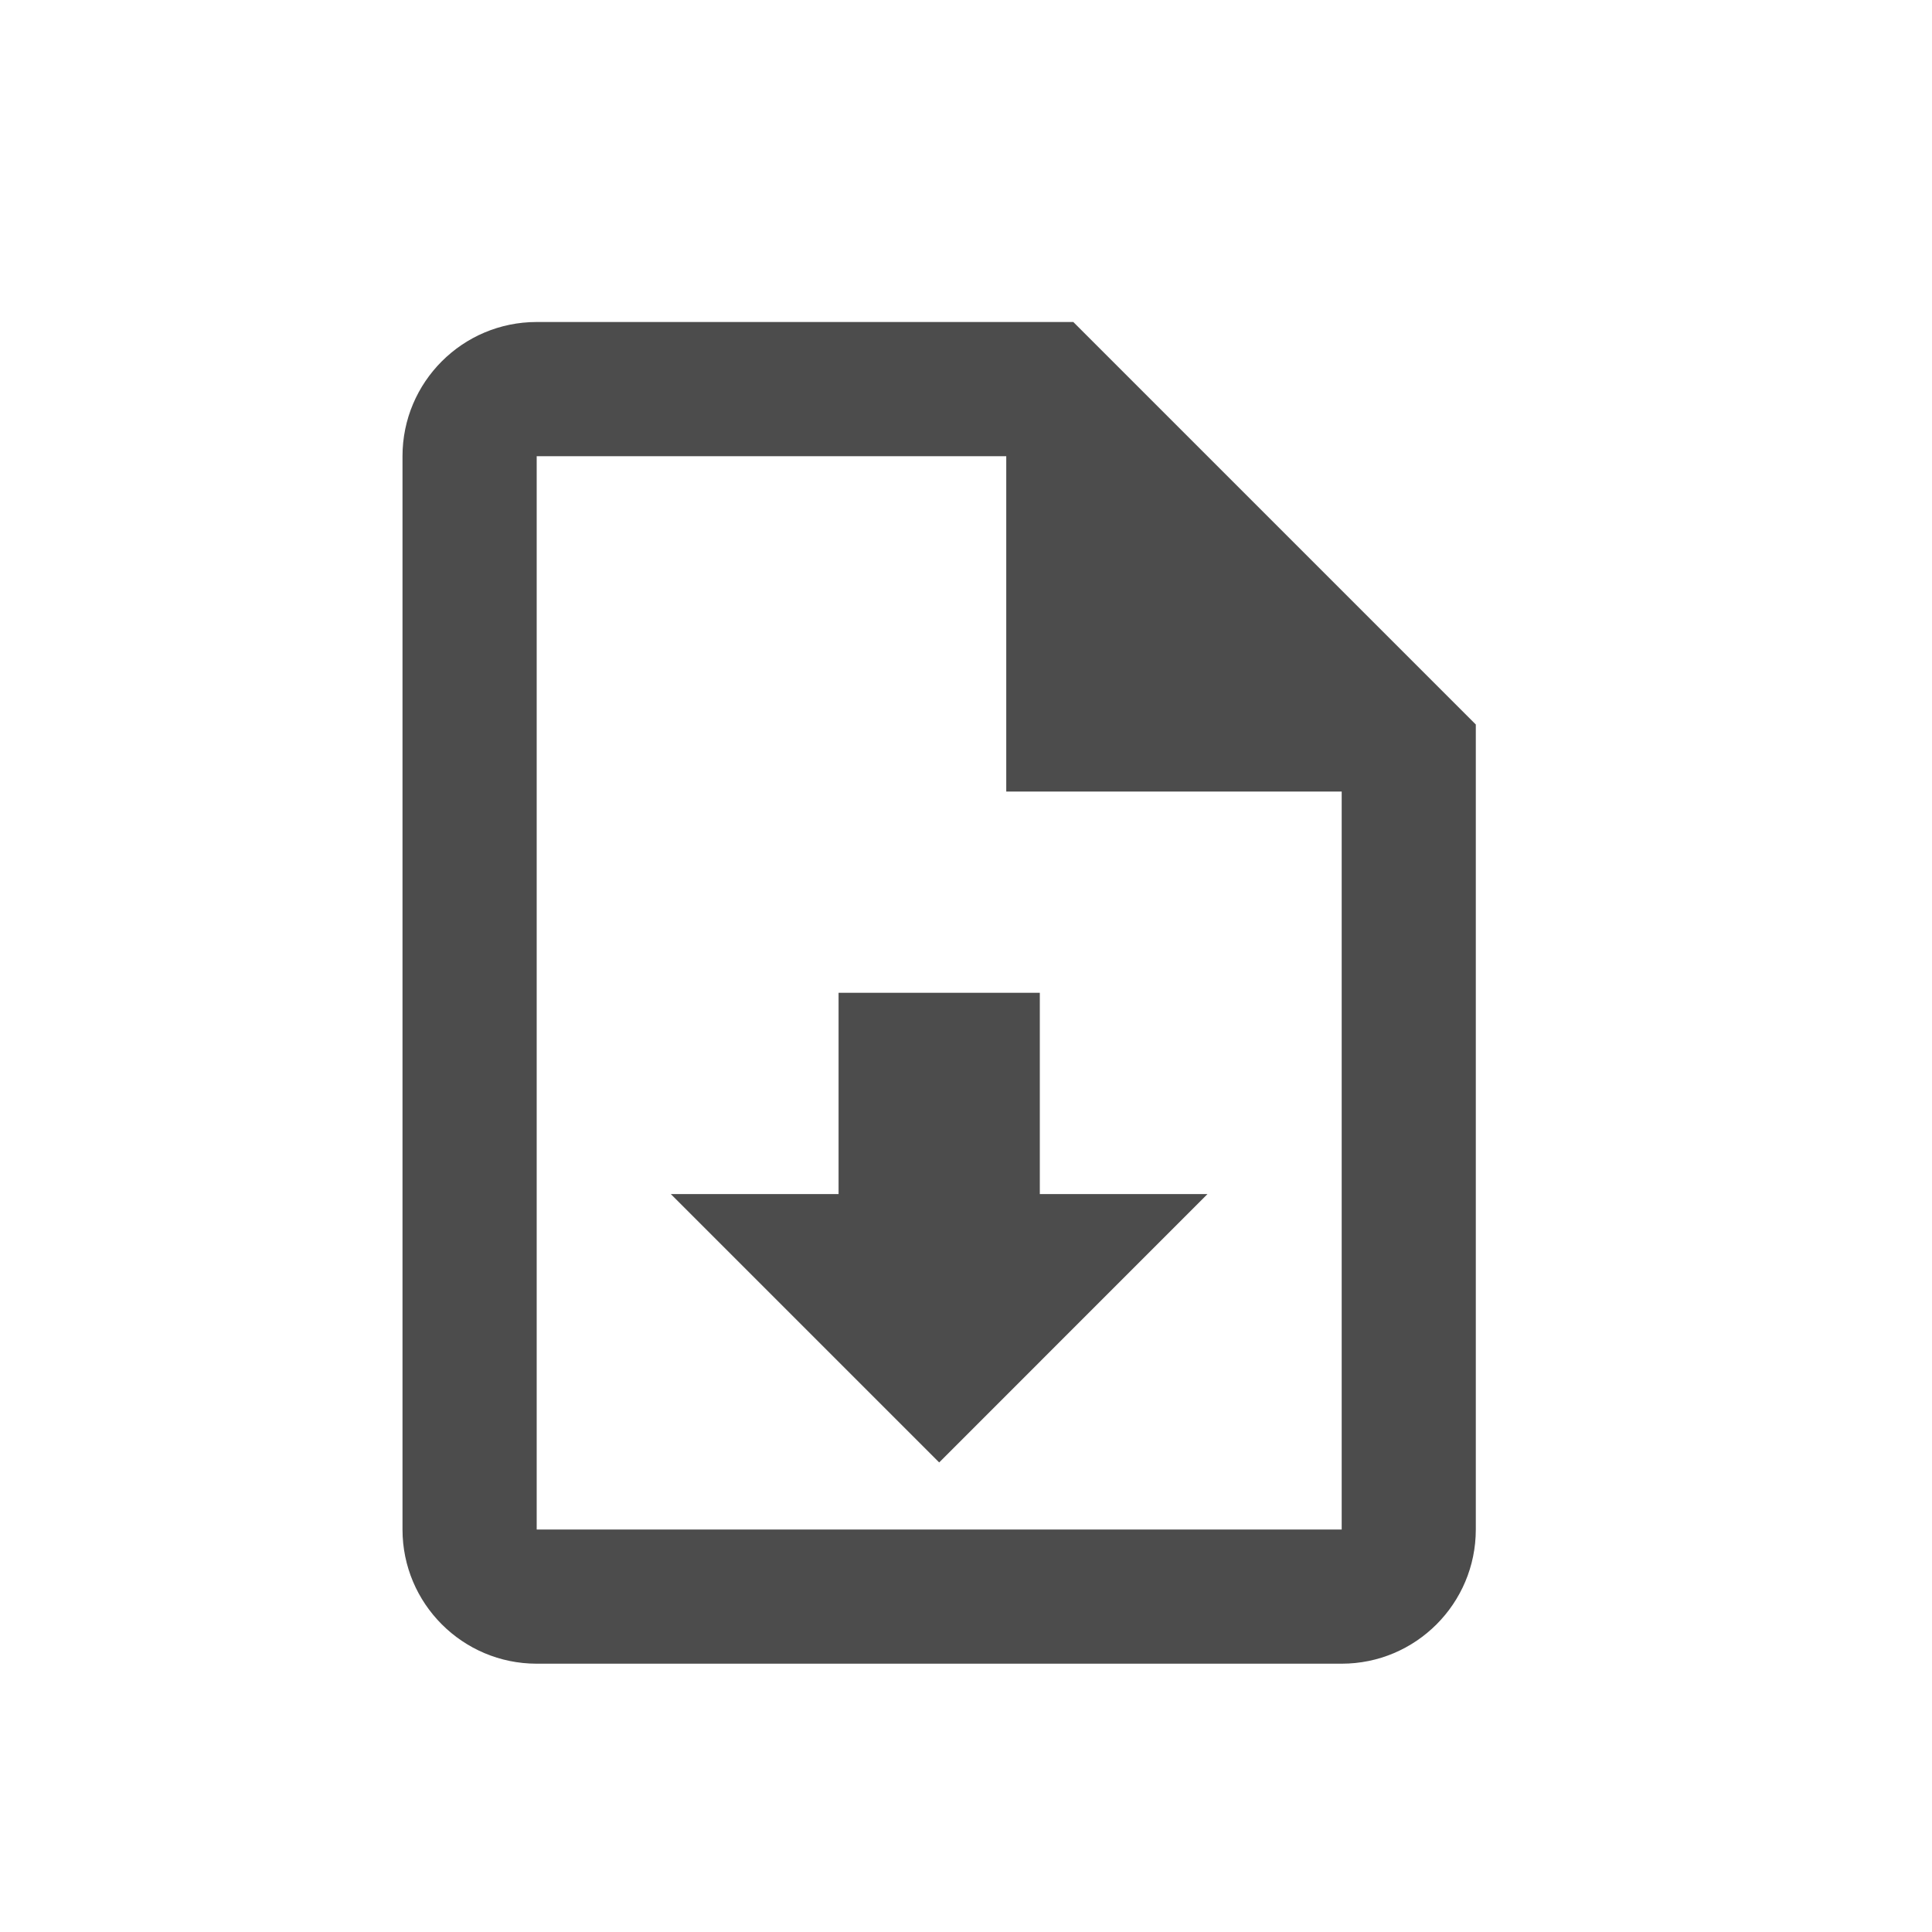
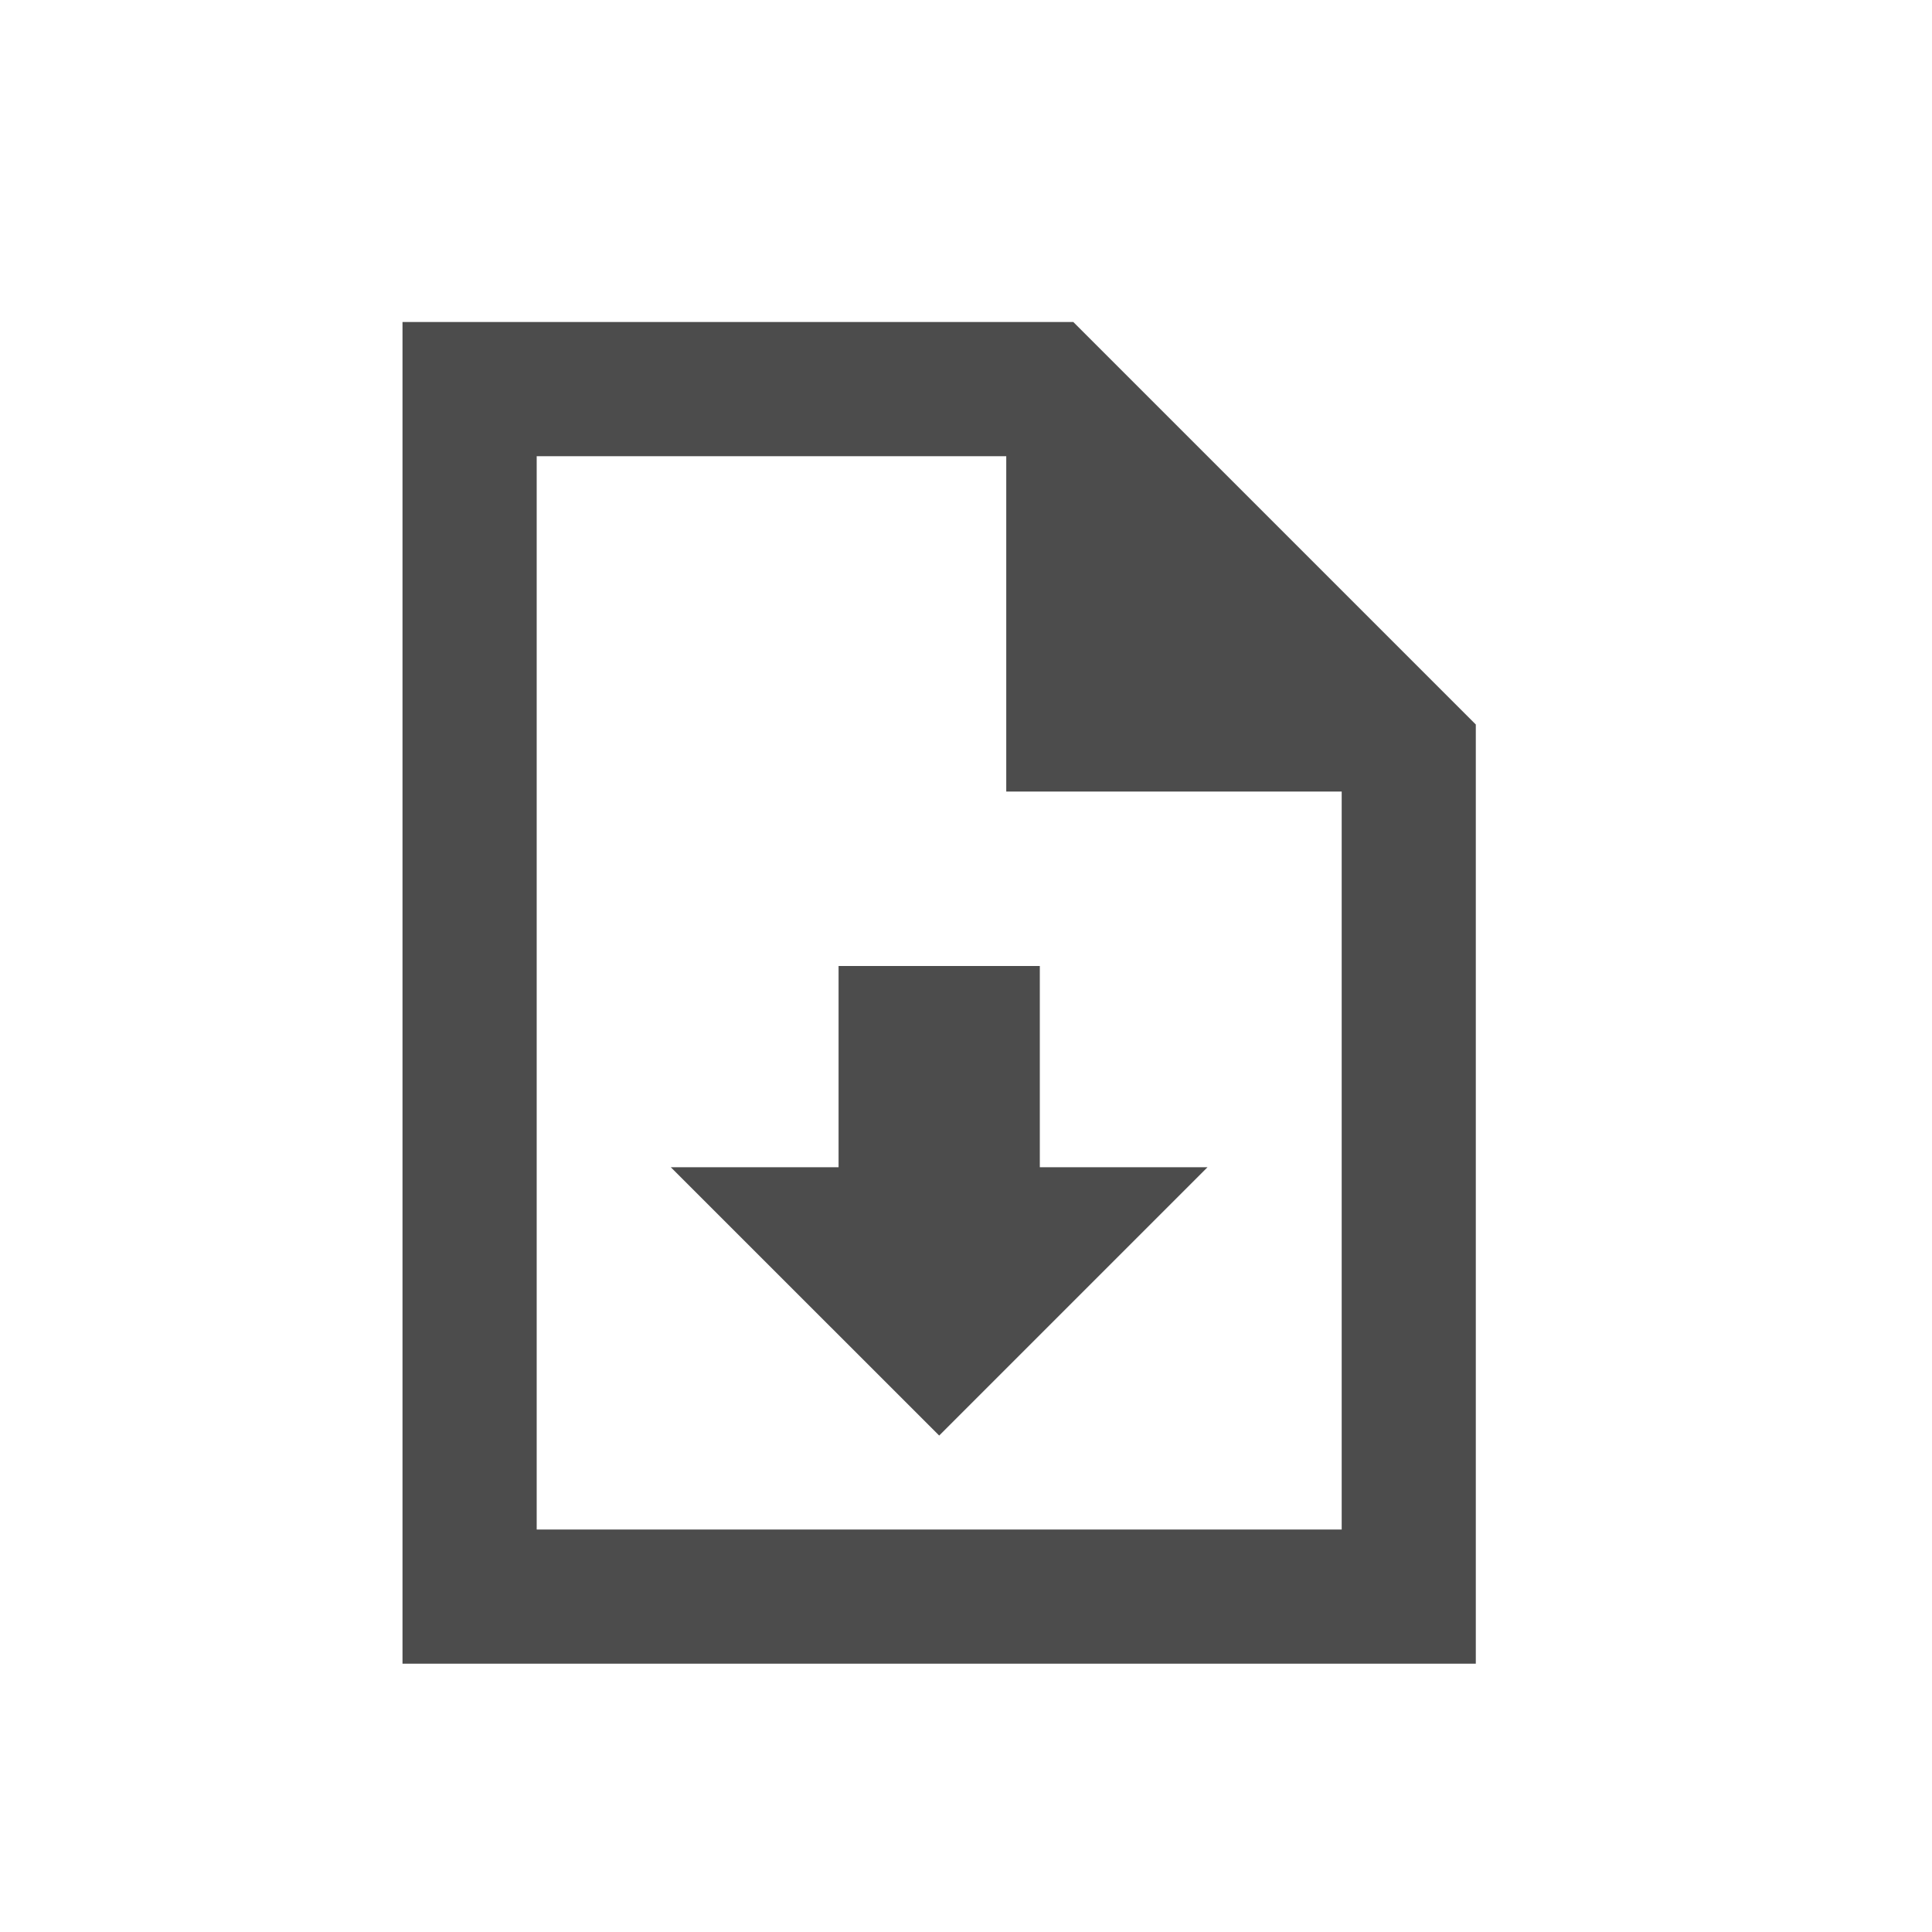
<svg xmlns="http://www.w3.org/2000/svg" width="24" height="24" viewBox="0 0 24 24">
-   <path fill="#4C4C4C" fill-rule="nonzero" d="M13.333 4l5 5v10c0 .92-.746 1.667-1.666 1.667h-10C5.747 20.667 5 19.92 5 19V5.667C5 4.747 5.746 4 6.667 4h6.666zm3.334 15V9.833H12.5V5.667H6.667V19h10zm-5-.833l-3.334-3.334h2.084v-2.5h2.5v2.5H15l-3.333 3.334z" />
+   <path fill="#4C4C4C" fill-rule="nonzero" d="M18.333 9v11.667H5V4h8.333l5 5zm-1.666 10V9.833H12.5V5.667H6.667V19h10zm-5-1.167L8.333 14.5h2.084V12h2.5v2.5H15l-3.333 3.333z" />
</svg>
